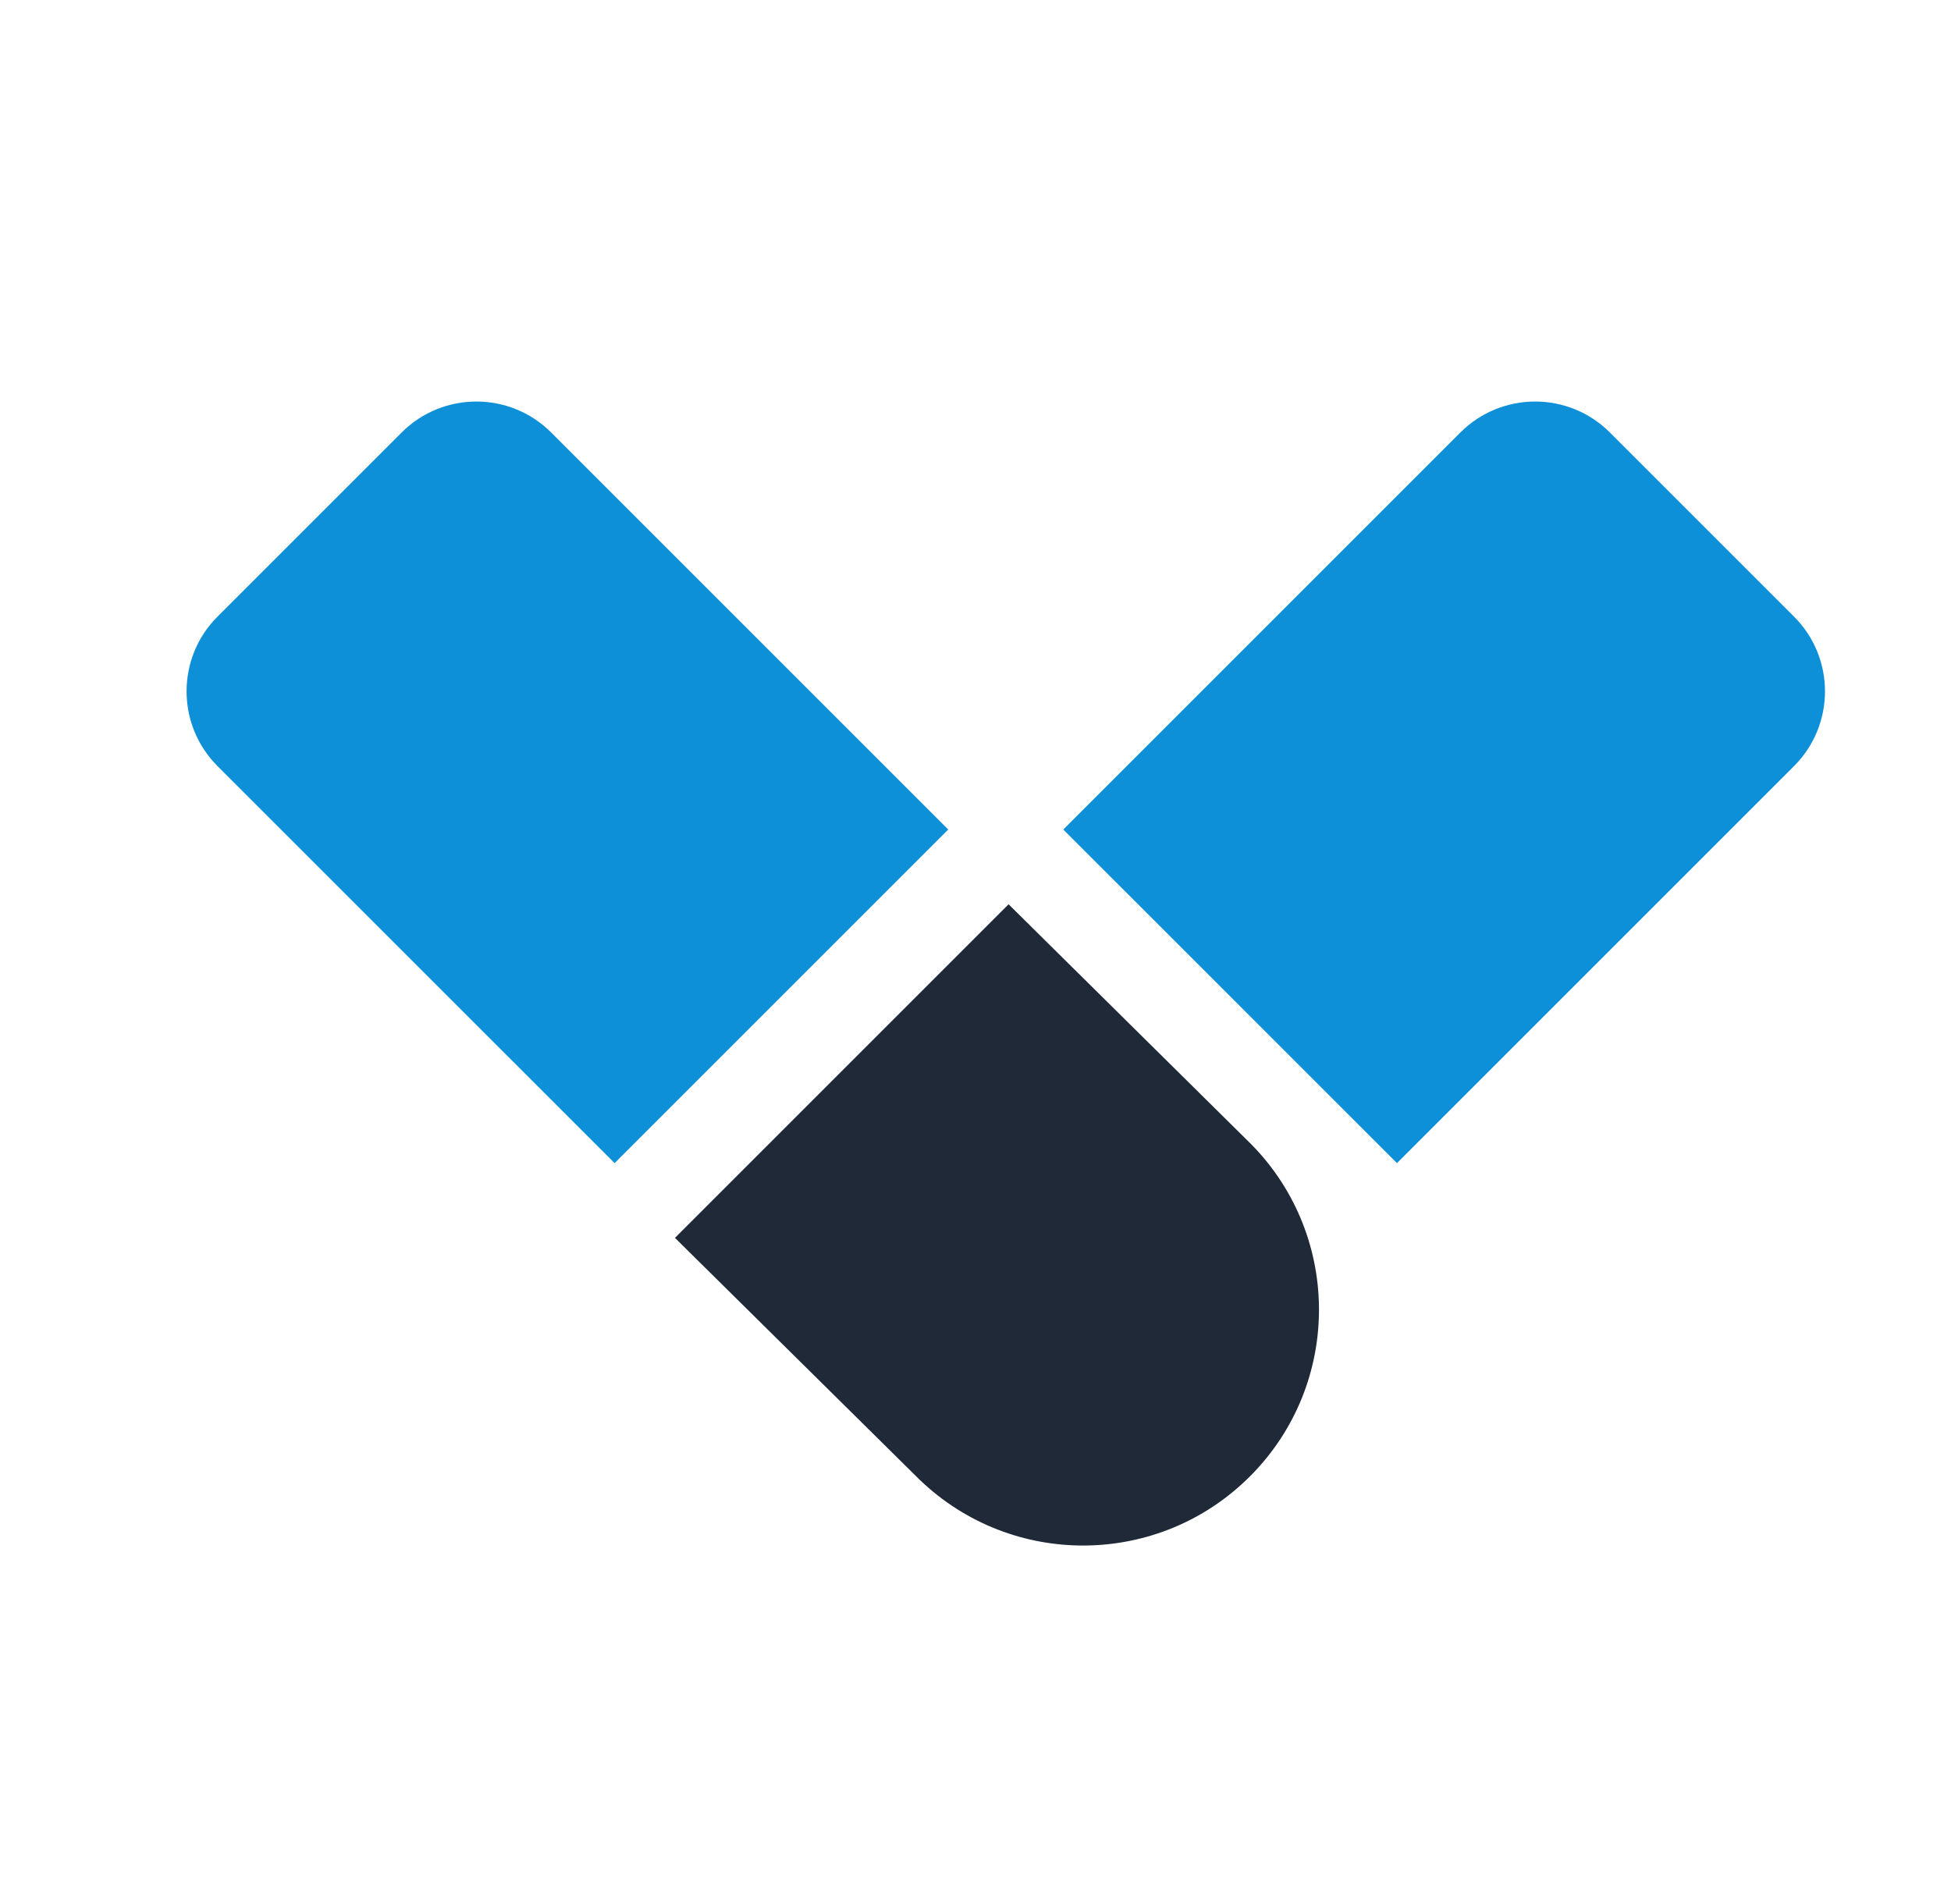
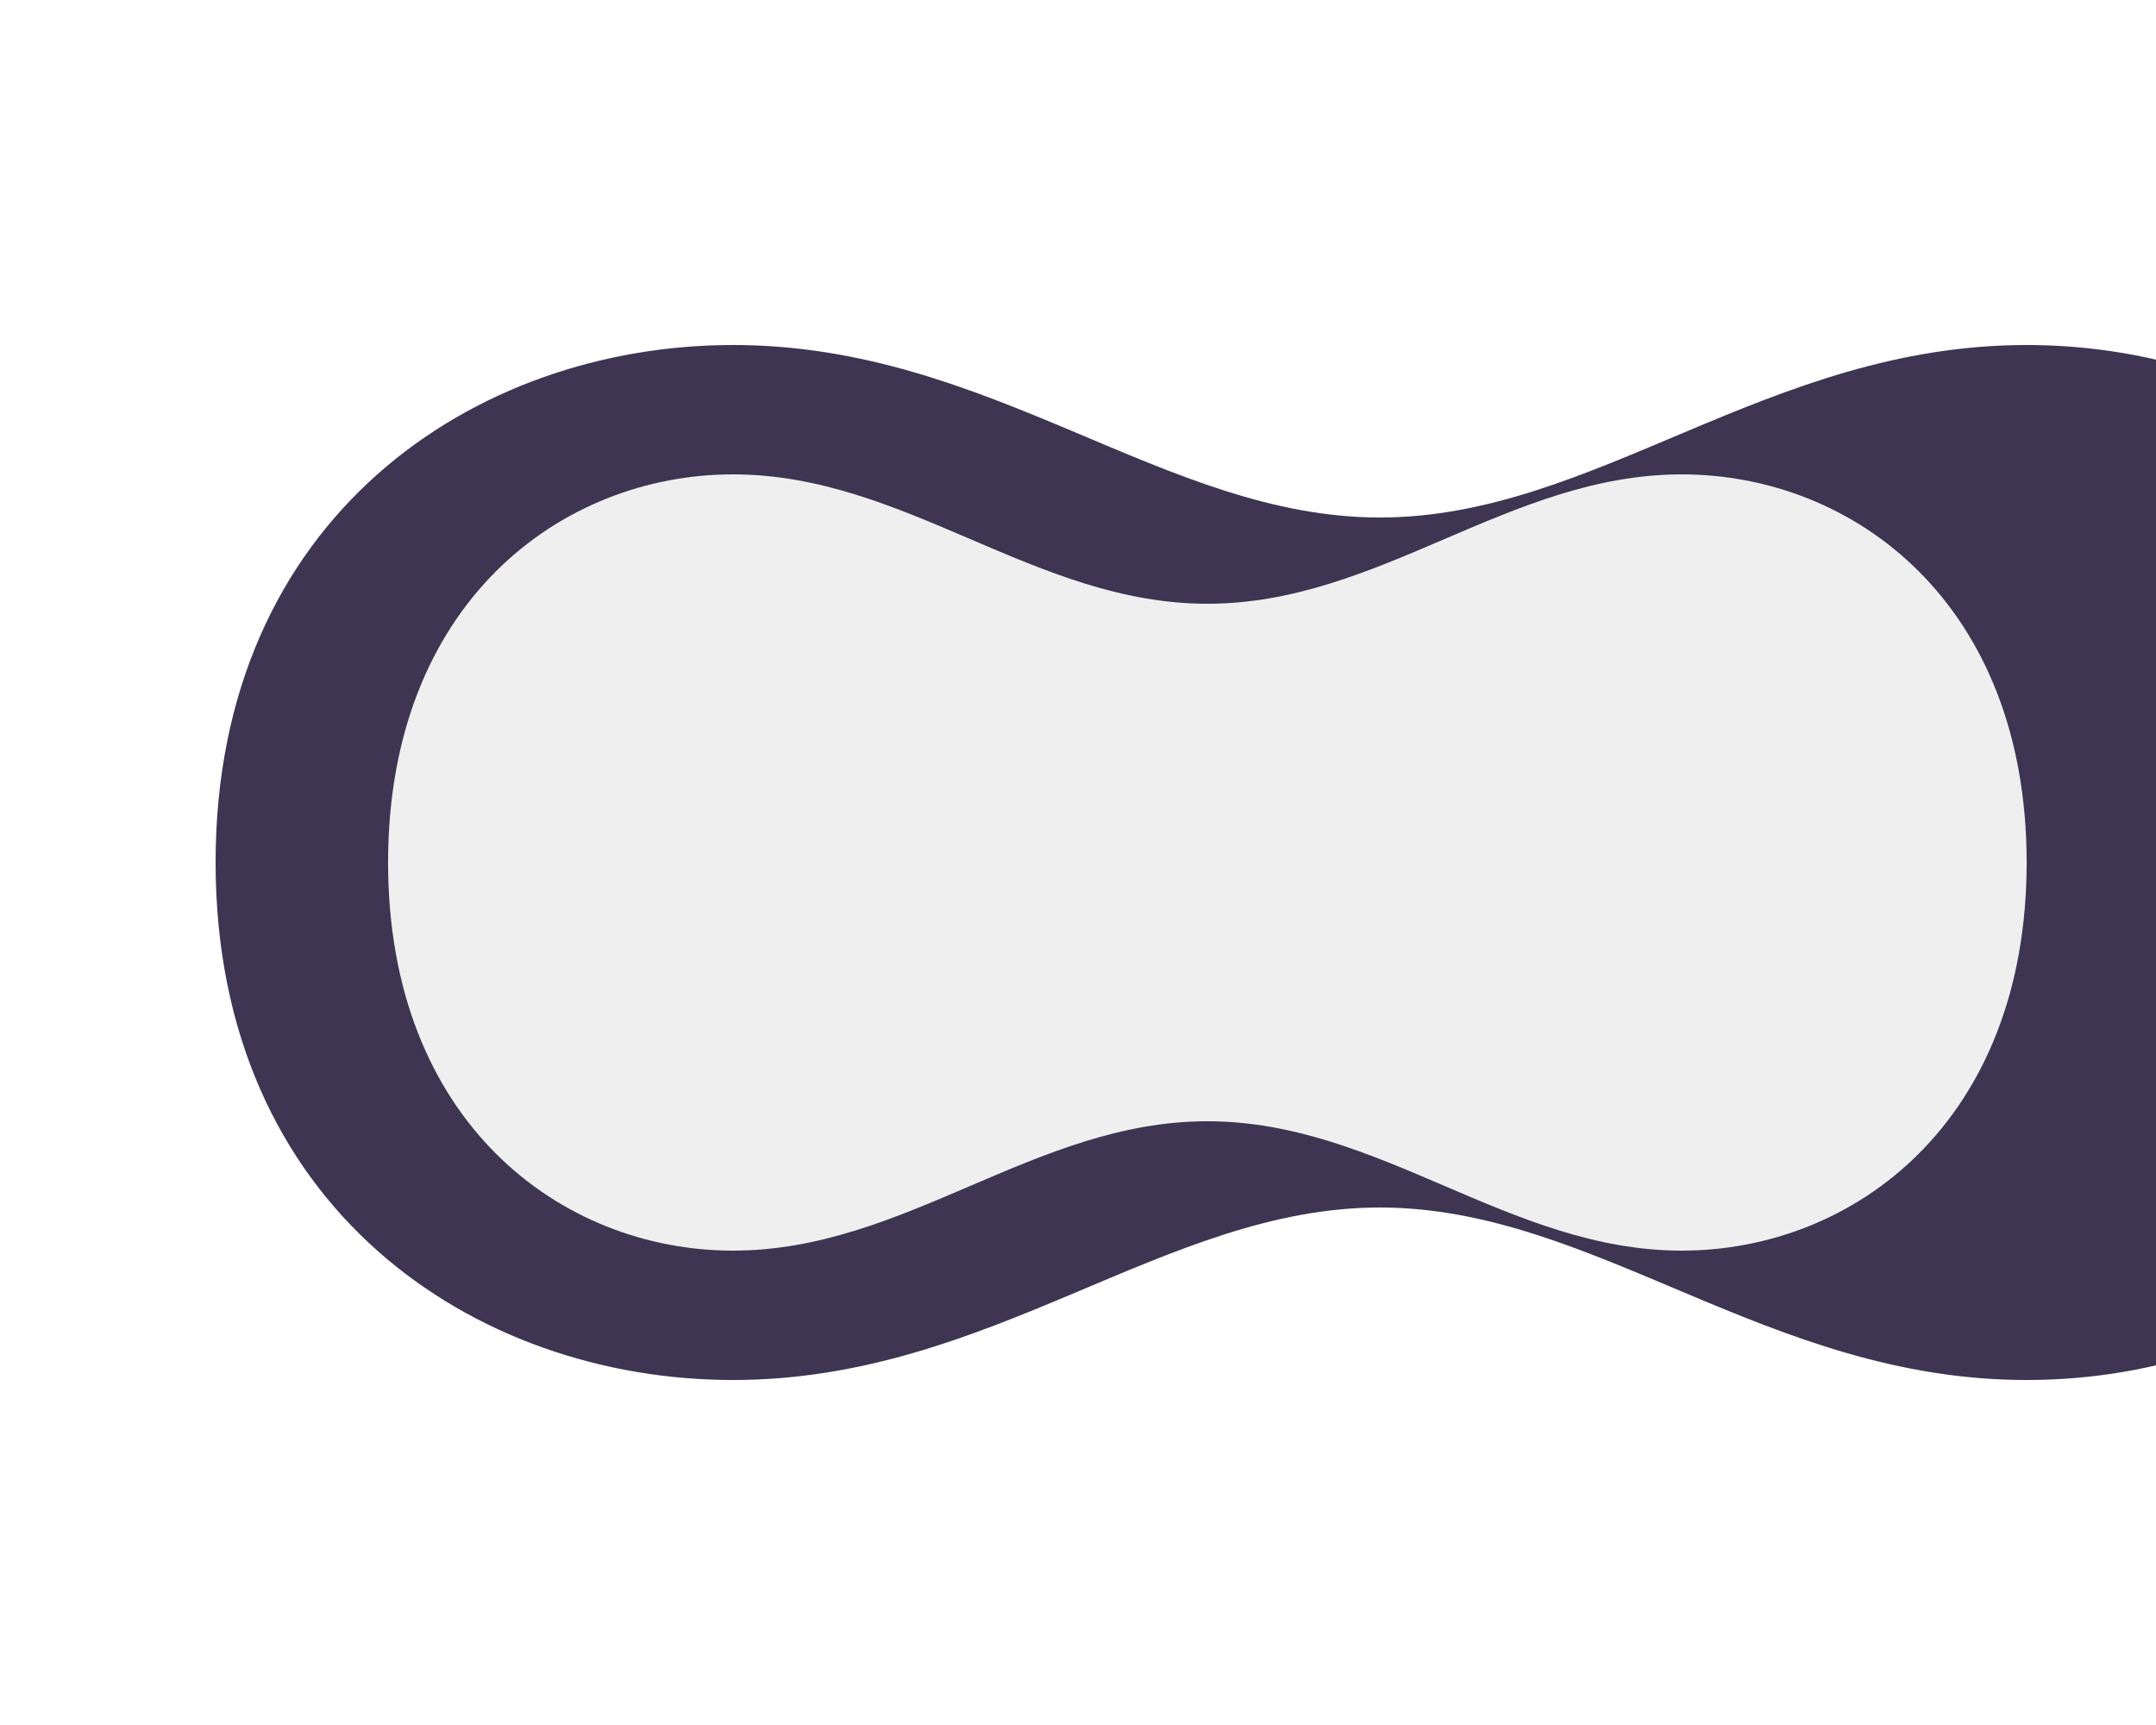
- <svg xmlns="http://www.w3.org/2000/svg" width="41" height="40" viewBox="0 0 41 40" fill="none">
-   <path d="M4.571 12.959C3.704 13.826 3.704 15.233 4.571 16.101L12.916 24.445L19.927 17.434L11.583 9.09C10.715 8.222 9.308 8.222 8.44 9.09L4.571 12.959Z" fill="#0E90D9" />
-   <path d="M37.701 12.959C38.569 13.826 38.569 15.233 37.701 16.101L29.357 24.445L22.345 17.434L30.689 9.09C31.557 8.222 32.964 8.222 33.832 9.09L37.701 12.959Z" fill="#0E90D9" />
-   <path d="M14.184 26.016L19.323 31.096C21.268 32.969 24.356 32.941 26.266 31.03C28.228 29.069 28.198 25.879 26.2 23.955L21.195 19.005L14.184 26.016Z" fill="#1F2937" />
+ <svg xmlns="http://www.w3.org/2000/svg" width="50" height="40" viewBox="0 0 50 40" fill="none">
+   <path d="M5 20C5 12 11 8 17 8C23 8 27 12 32 12C37 12 41 8 47 8C53 8 59 12 59 20C59 28 53 32 47 32C41 32 37 28 32 28C27 28 23 32 17 32C11 32 5 28 5 20Z" fill="#3D3552" />
+   <path d="M9 20C9 14 13 11 17 11C21 11 24 14 28 14C32 14 35 11 39 11C43 11 47 14 47 20C47 26 43 29 39 29C35 29 32 26 28 26C24 26 21 29 17 29C13 29 9 26 9 20Z" fill="#EFEFEF" />
</svg>
